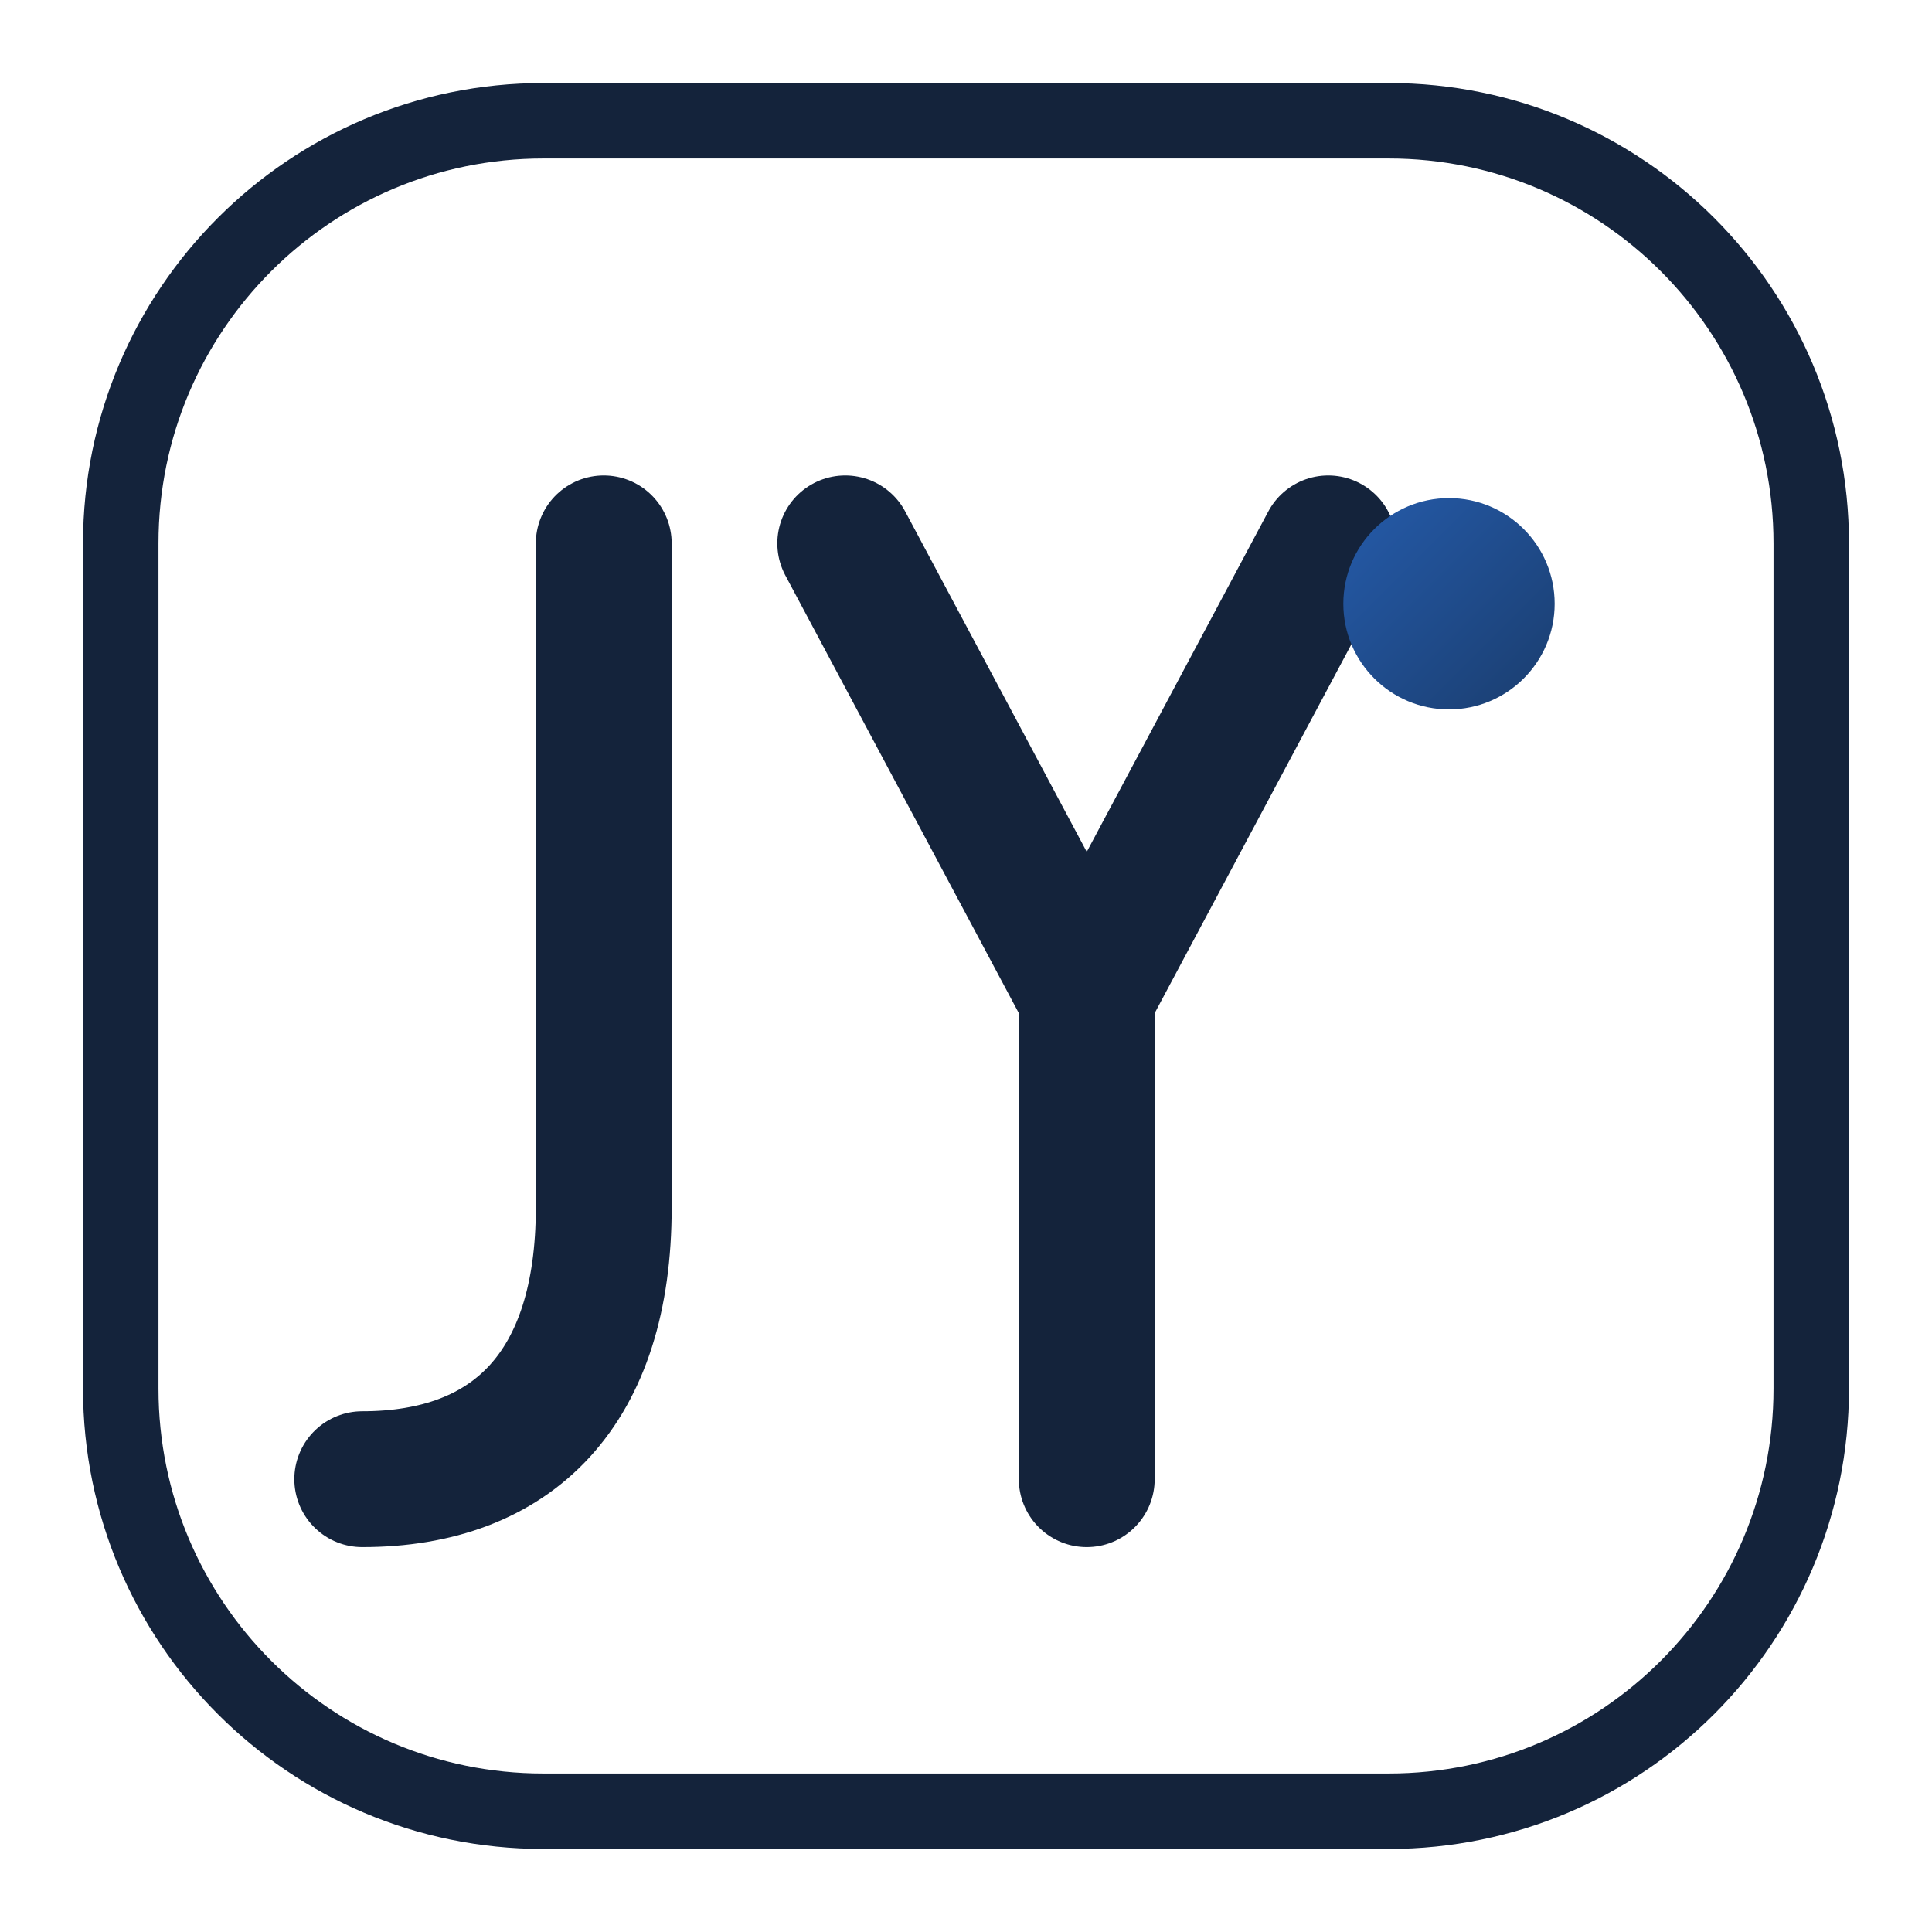
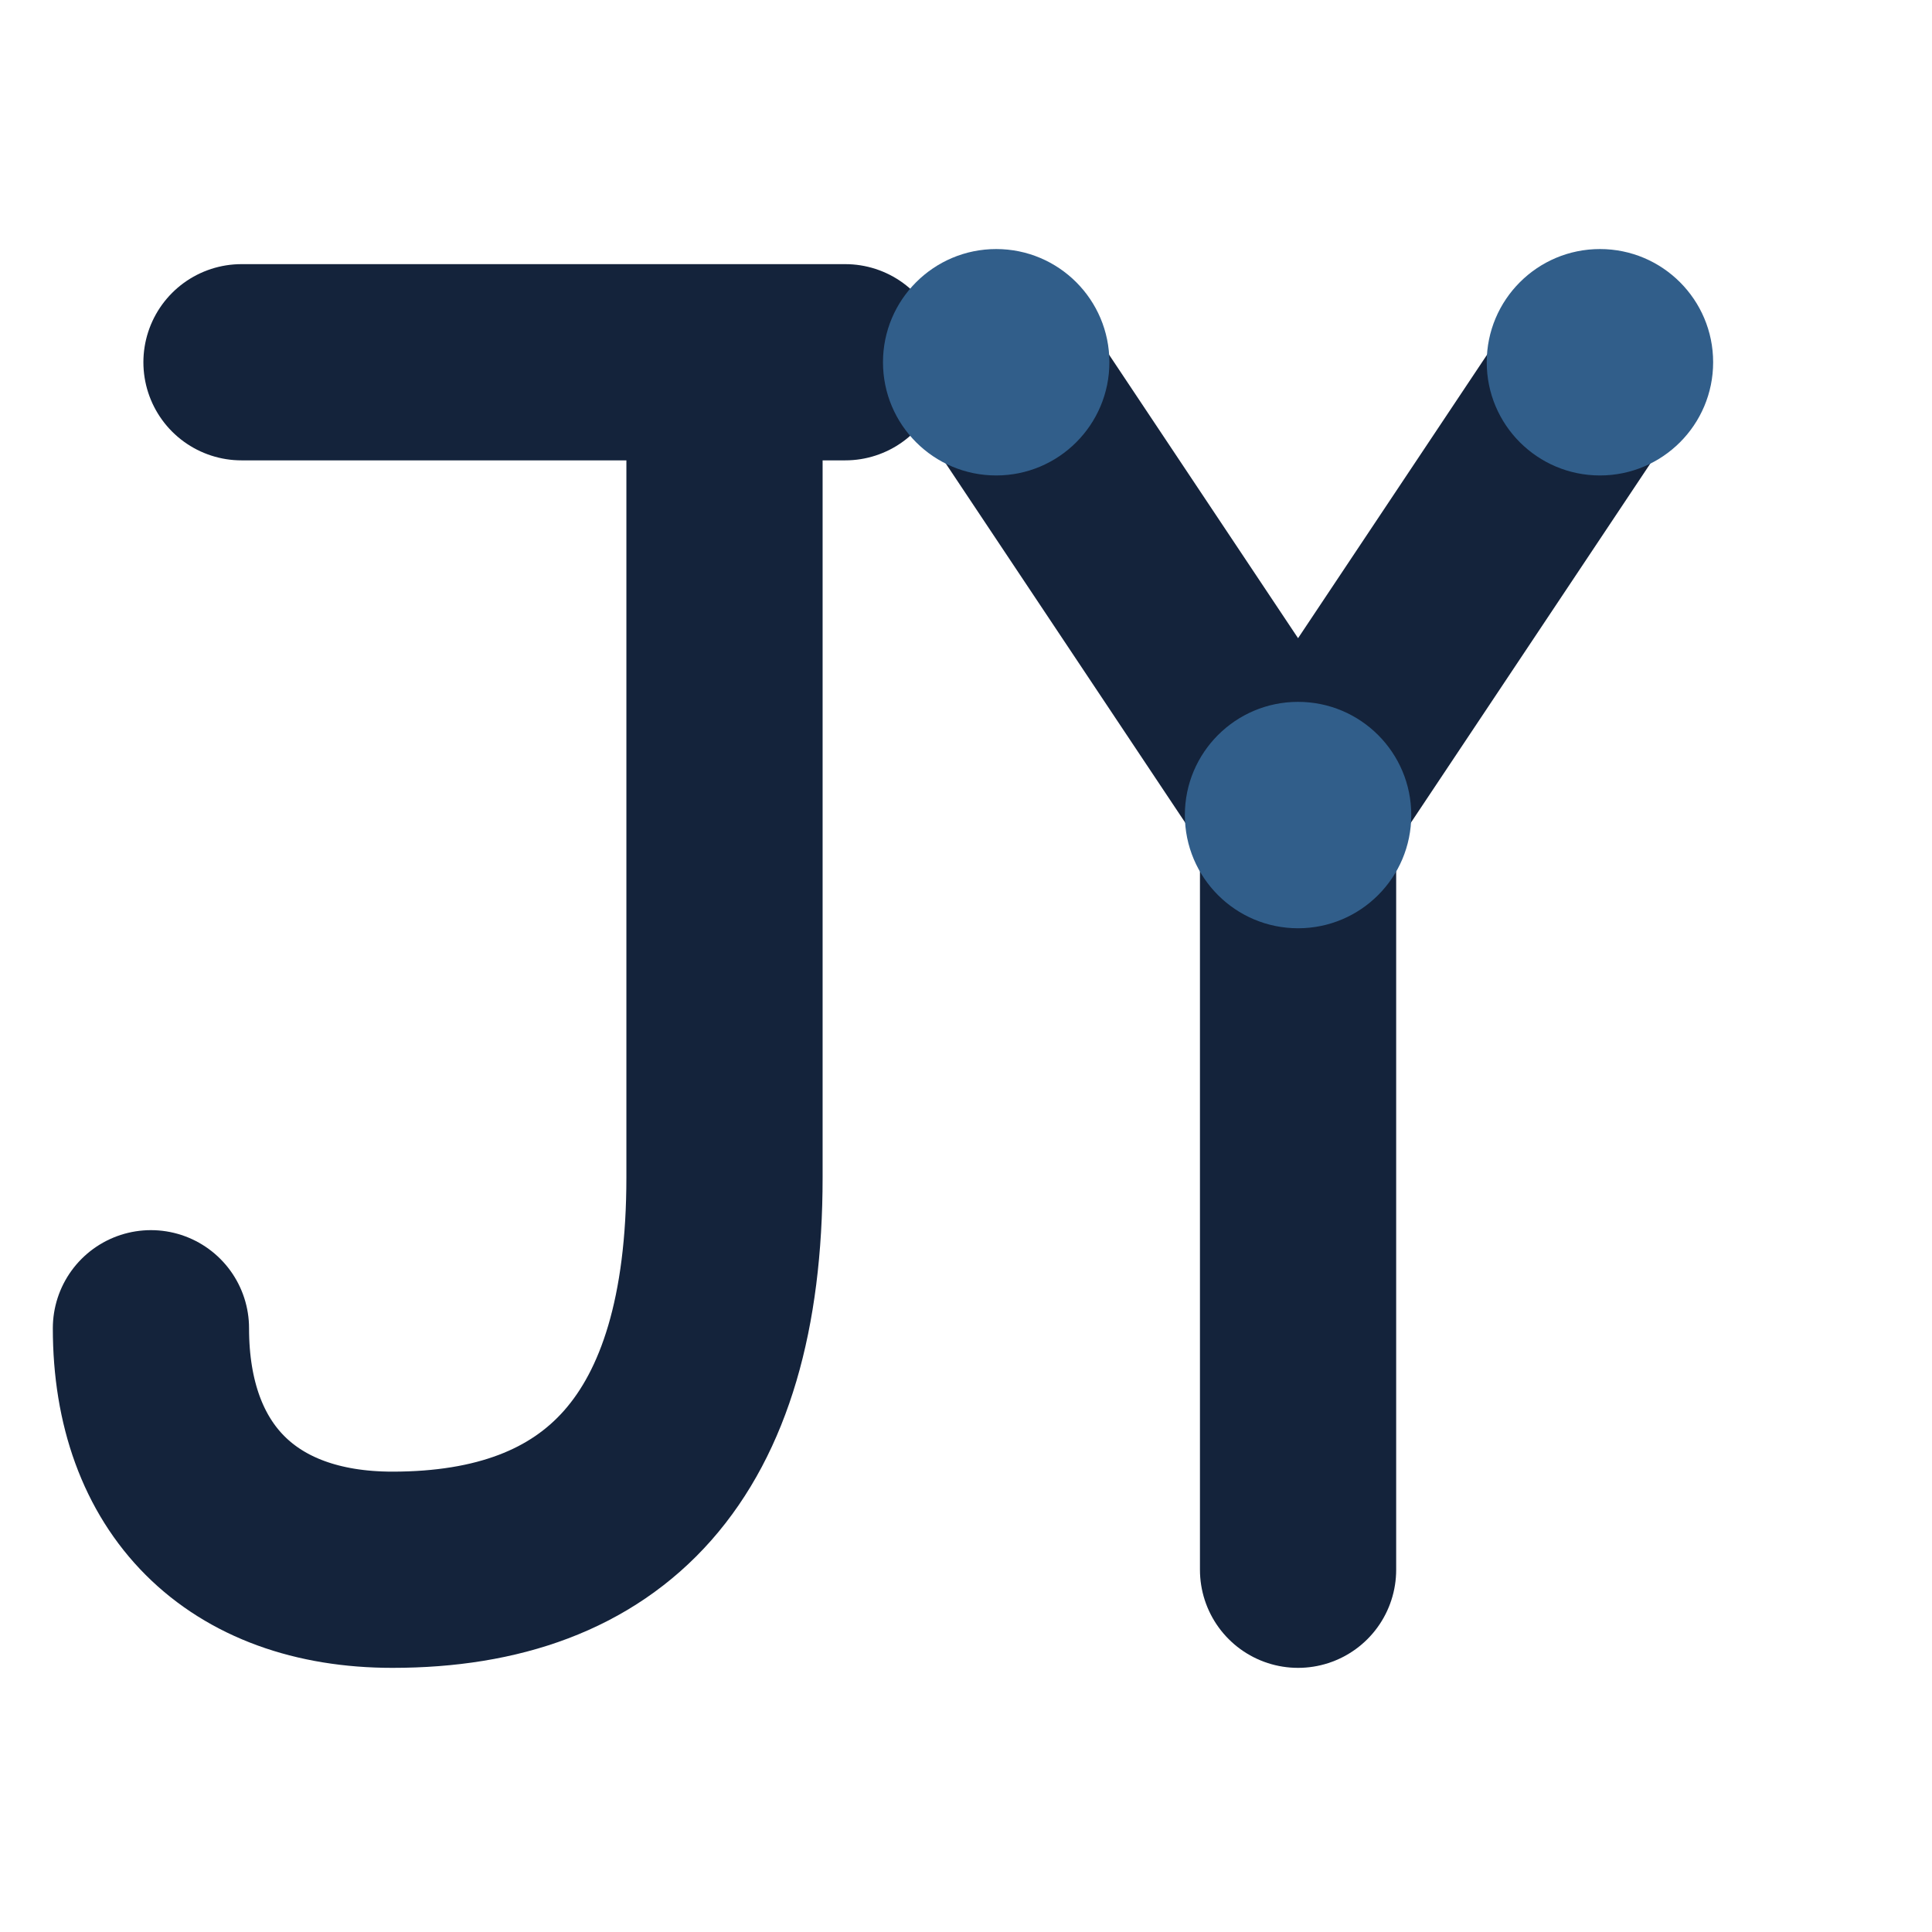
- <svg xmlns="http://www.w3.org/2000/svg" viewBox="0 0 64 64" role="img" aria-labelledby="logoTitle logoDesc">
-   <defs>
-     <linearGradient id="logo-grad-light" x1="0" y1="0" x2="1" y2="1">
-       <stop offset="0%" stop-color="#255baa" />
-       <stop offset="100%" stop-color="#1a3d6e" />
-     </linearGradient>
-   </defs>
-   <rect x="4" y="4" width="56" height="56" rx="14" fill="none" stroke="#14233b" stroke-width="2.5" />
-   <g fill="none" stroke="#14233b" stroke-linecap="round" stroke-linejoin="round" stroke-width="4.5">
-     <path d="M20 18 L20 40 C20 46 17 49 12 49" />
-     <path d="M28 18 L36 33 L44 18" />
-     <path d="M36 33 L36 49" />
+ <svg xmlns="http://www.w3.org/2000/svg" viewBox="0 0 64 64" role="img" aria-labelledby="title desc">
+   <g fill="none" stroke="#14233B" stroke-linecap="round" stroke-linejoin="round" stroke-width="6.5">
+     <path d="M8 12h20M24 12v27c0 9-4 13-11 13-5 0-8-3-8-8" />
+     <path d="M33 12l10 15 10-15M43 27v25" />
  </g>
-   <circle cx="48" cy="20" r="3.5" fill="url(#logo-grad-light)" />
+   <g fill="#315E8A">
+     <circle cx="33" cy="12" r="3.75" />
+     <circle cx="53" cy="12" r="3.75" />
+     <circle cx="43" cy="27" r="3.75" />
+   </g>
</svg>
